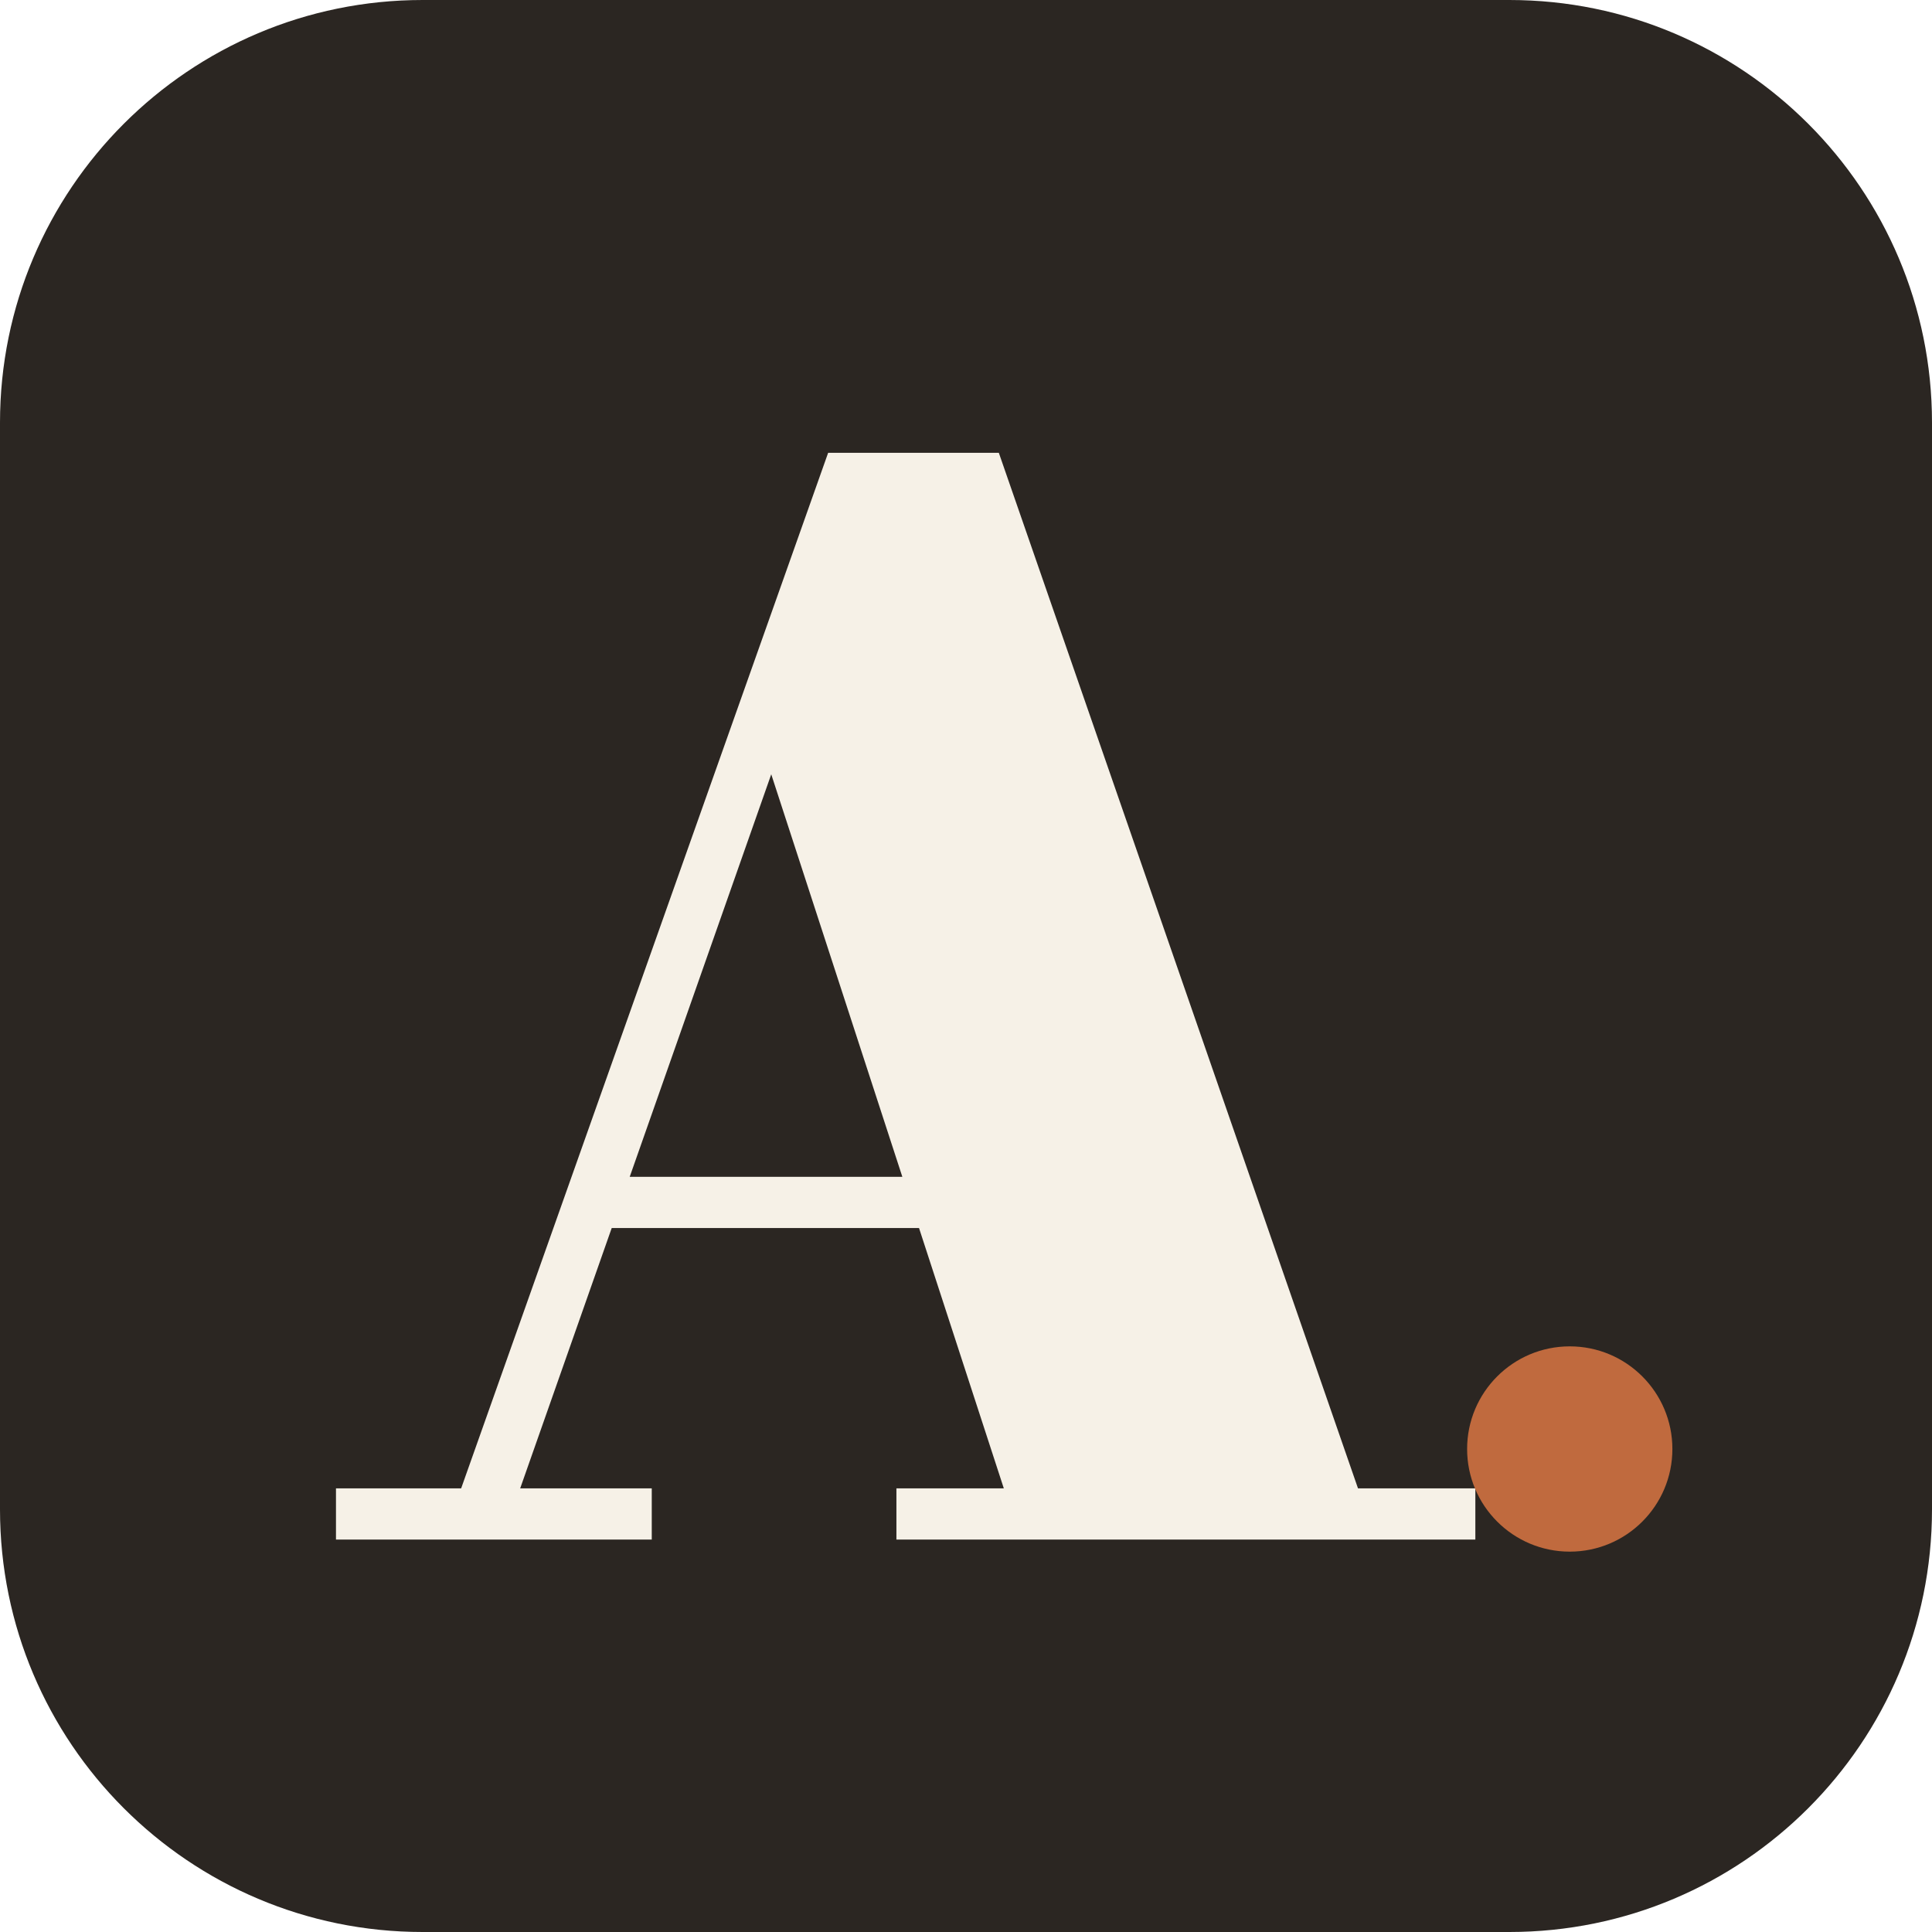
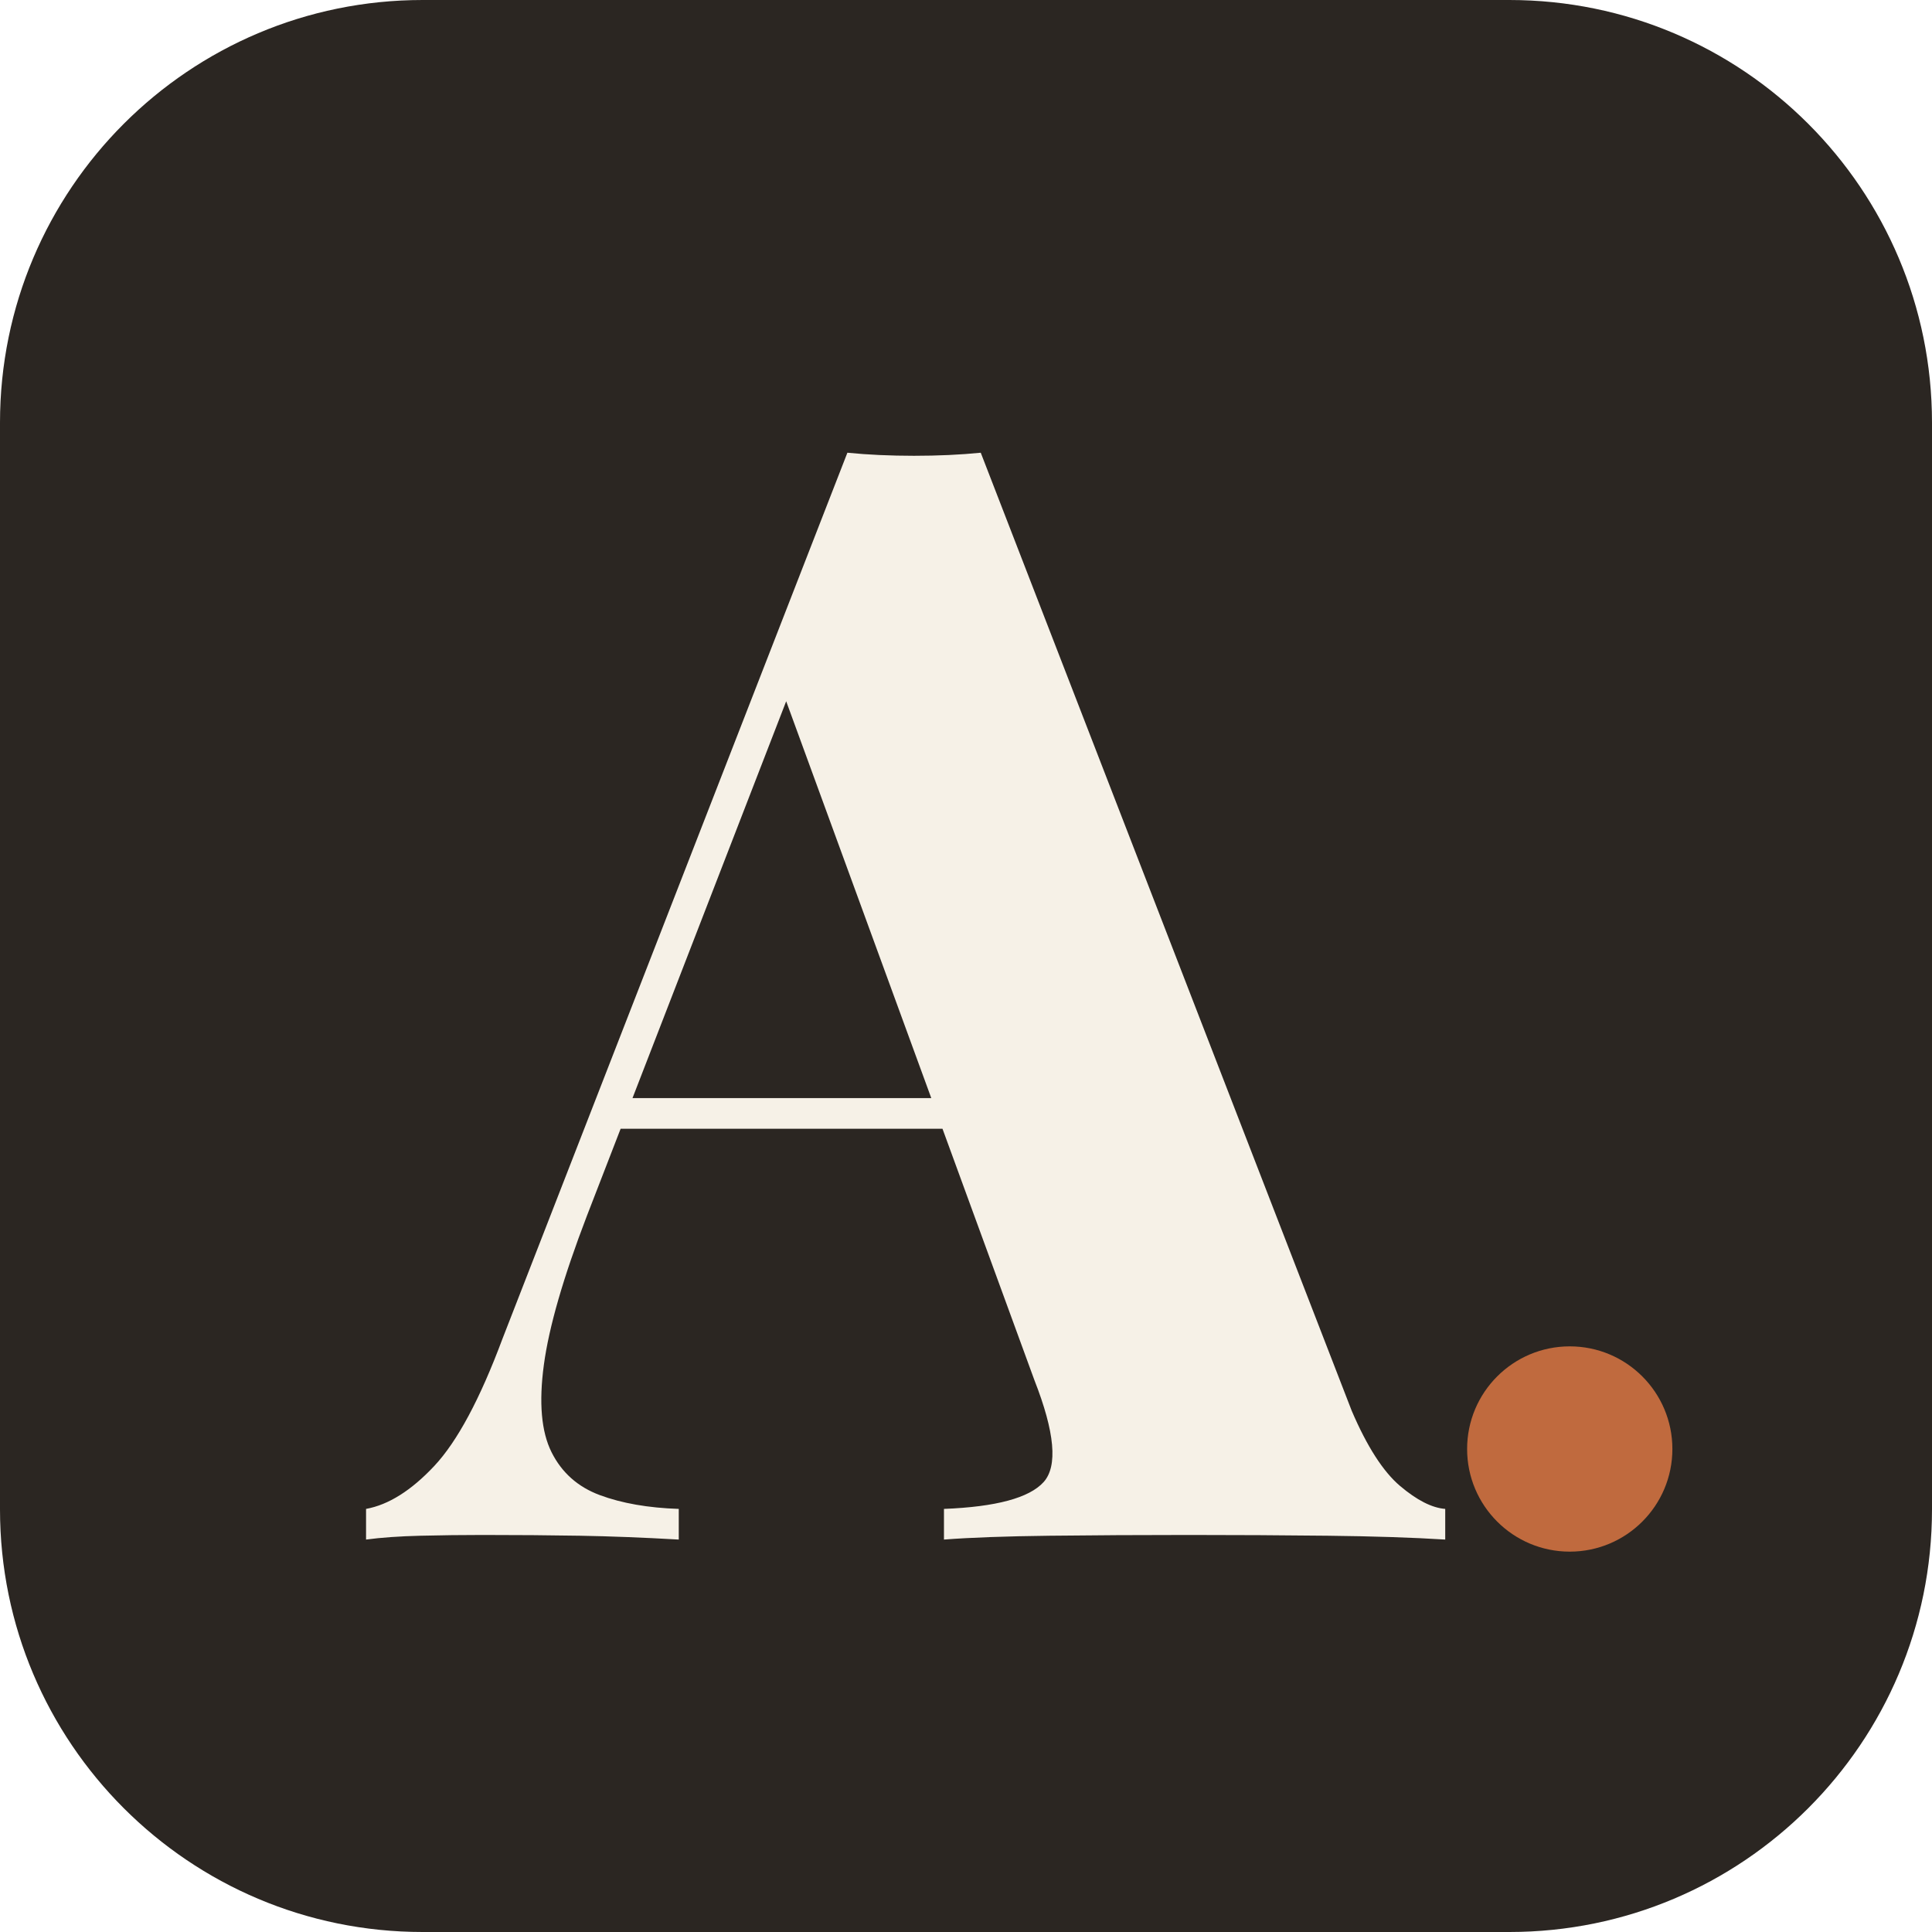
<svg xmlns="http://www.w3.org/2000/svg" viewBox="0 0 64 64">
  <rect width="64" height="64" rx="14" fill="#2b2622" />
-   <path transform="translate(10.47 51.00) scale(0.02356 -0.02356)" fill="#f6f1e7" d="M370 438V510H1028V438ZM960 1528 1465 72H1630V0H816V72H967L640 1076L287 72H472V0H28V72H204L720 1528Z" />
+   <path transform="translate(13.04 51.00) scale(0.05078 -0.05078)" fill="#f6f1e7" d="M383 709 625 84Q640 49 656.5 35.0Q673 21 686 20V0Q654 2 609.5 2.5Q565 3 519 3Q471 3 428.0 2.5Q385 2 359 0V20Q410 22 424.0 37.5Q438 53 418 104L252 558L272 588L126 211Q103 151 98.0 114.0Q93 77 103.0 57.0Q113 37 134.5 29.0Q156 21 186 20V0Q151 2 121.5 2.5Q92 3 58 3Q38 3 17.5 2.5Q-3 2 -18 0V20Q4 24 26.5 48.0Q49 72 71 131L296 709Q316 707 339.5 707.0Q363 707 383 709ZM435 288V268H137L147 288Z" />
  <circle cx="52" cy="48" r="3.4" fill="#c06a3e" />
</svg>
